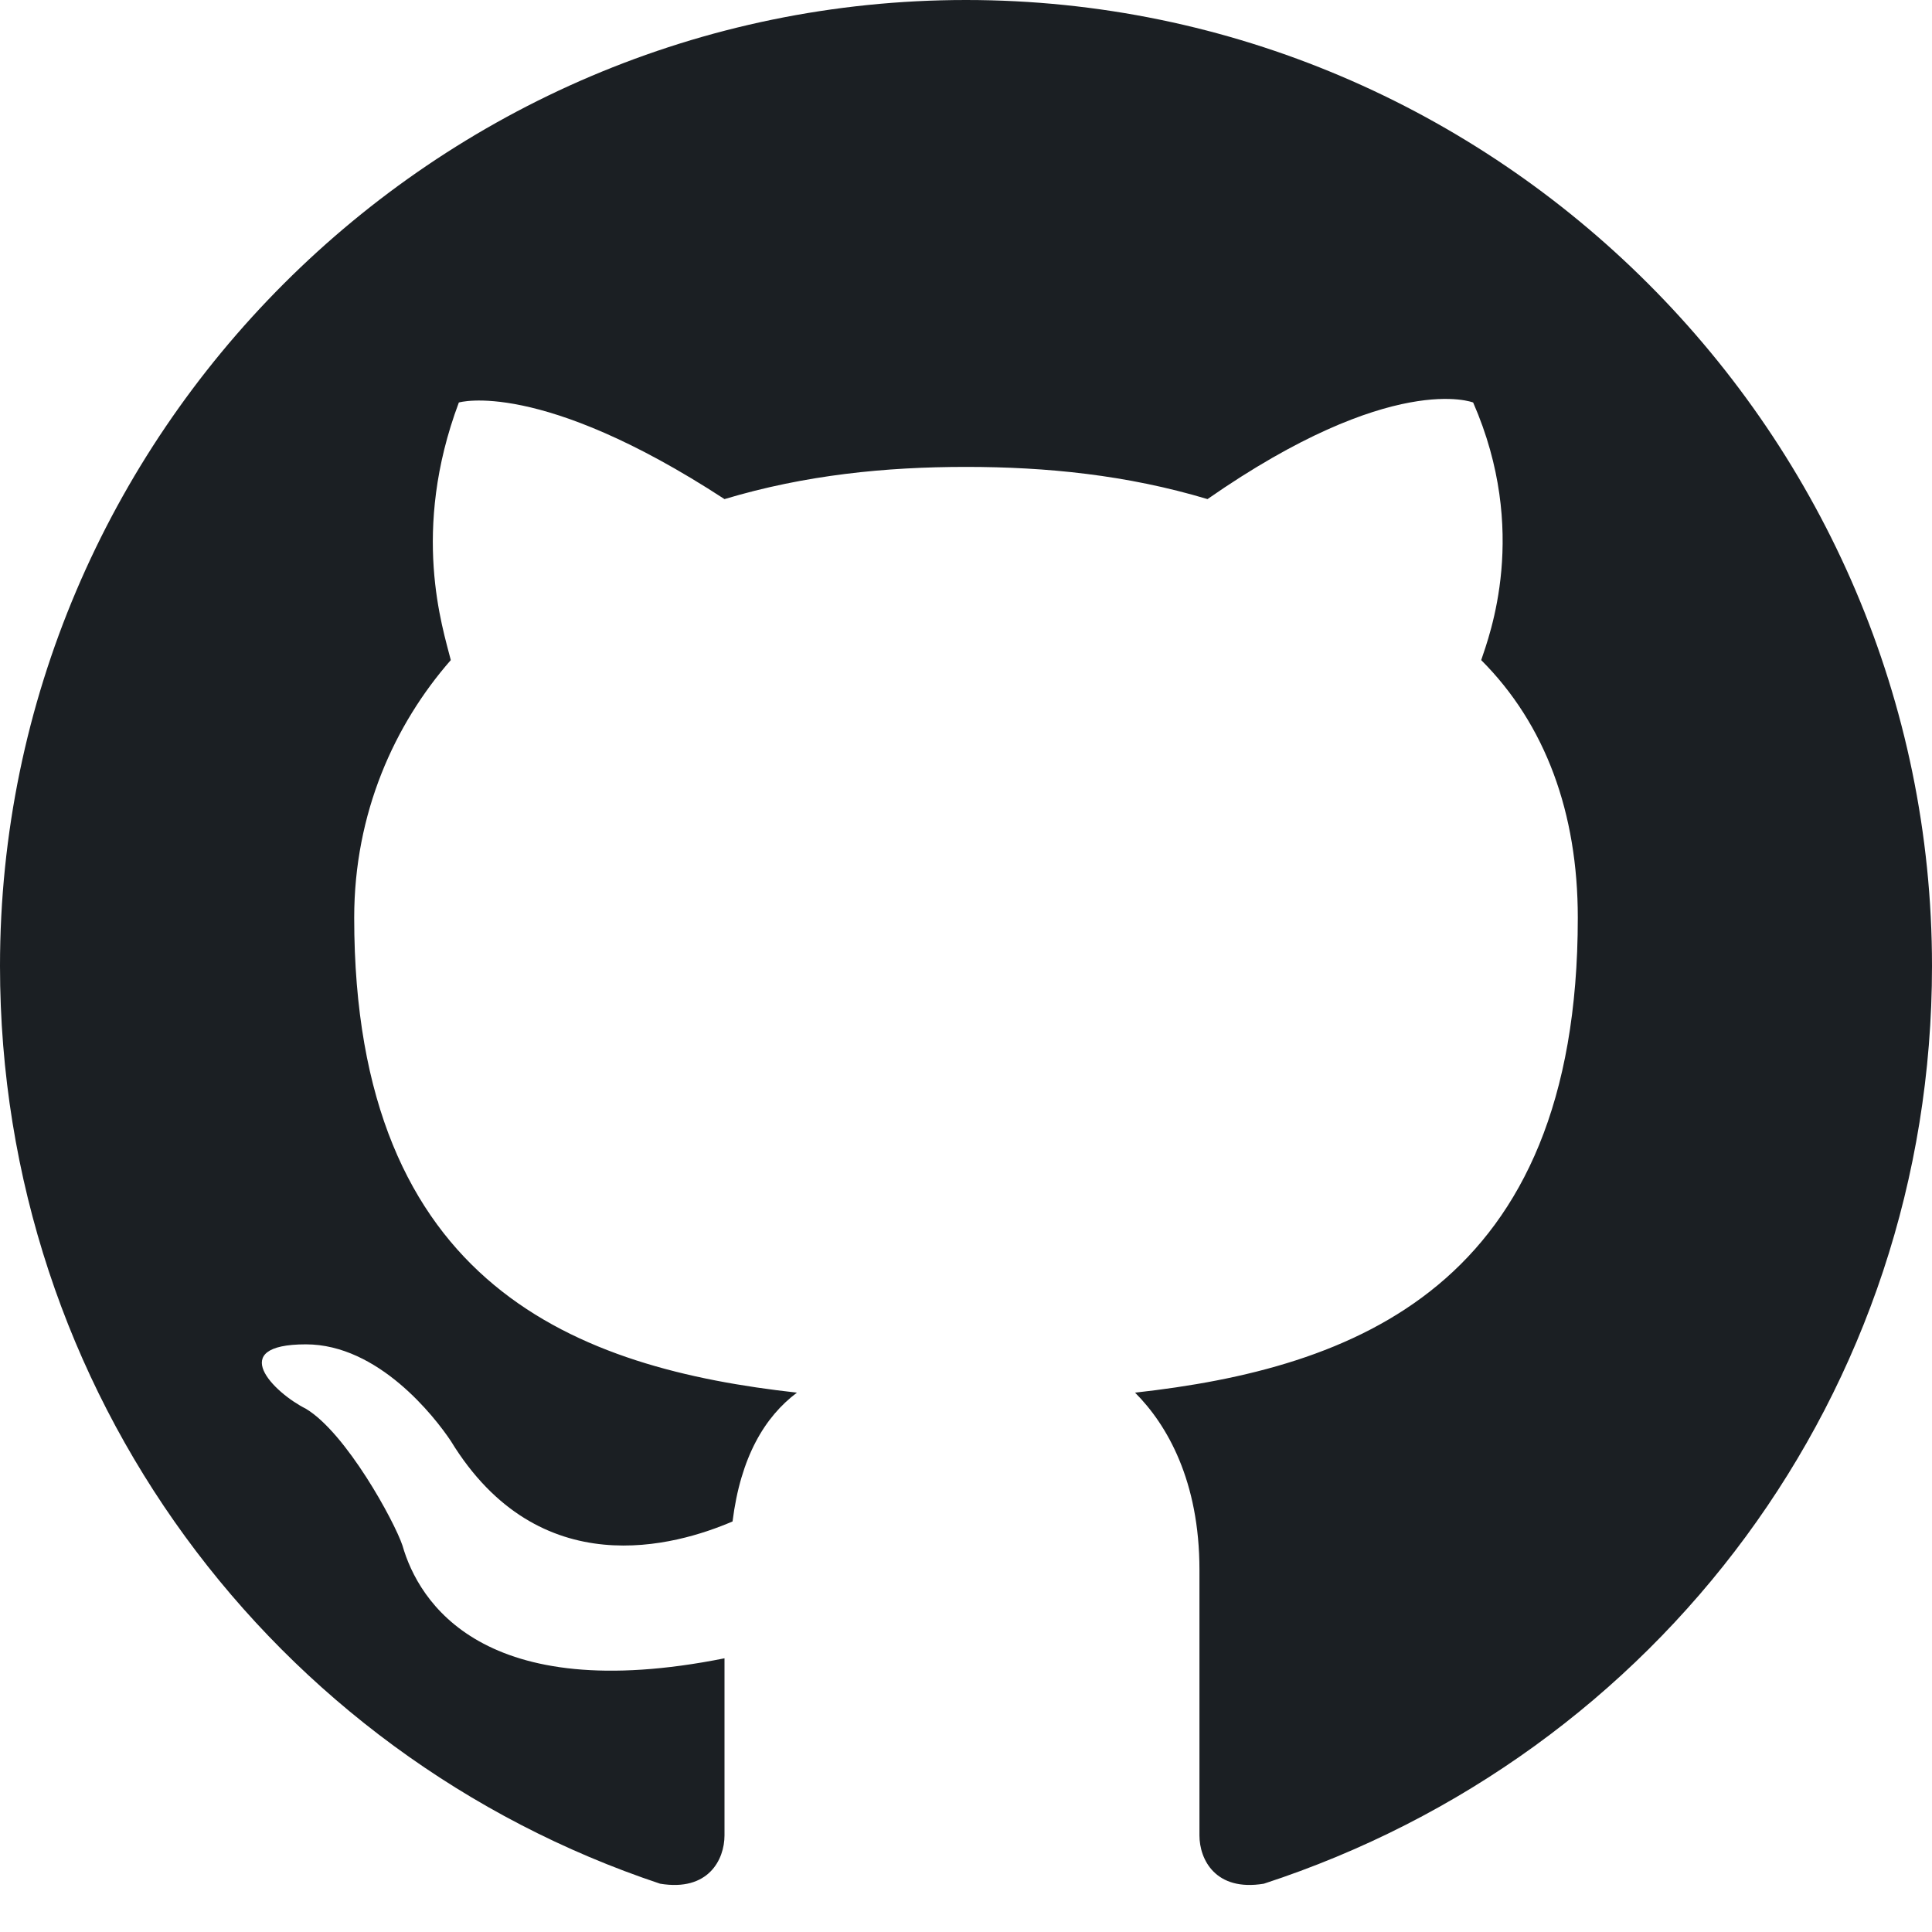
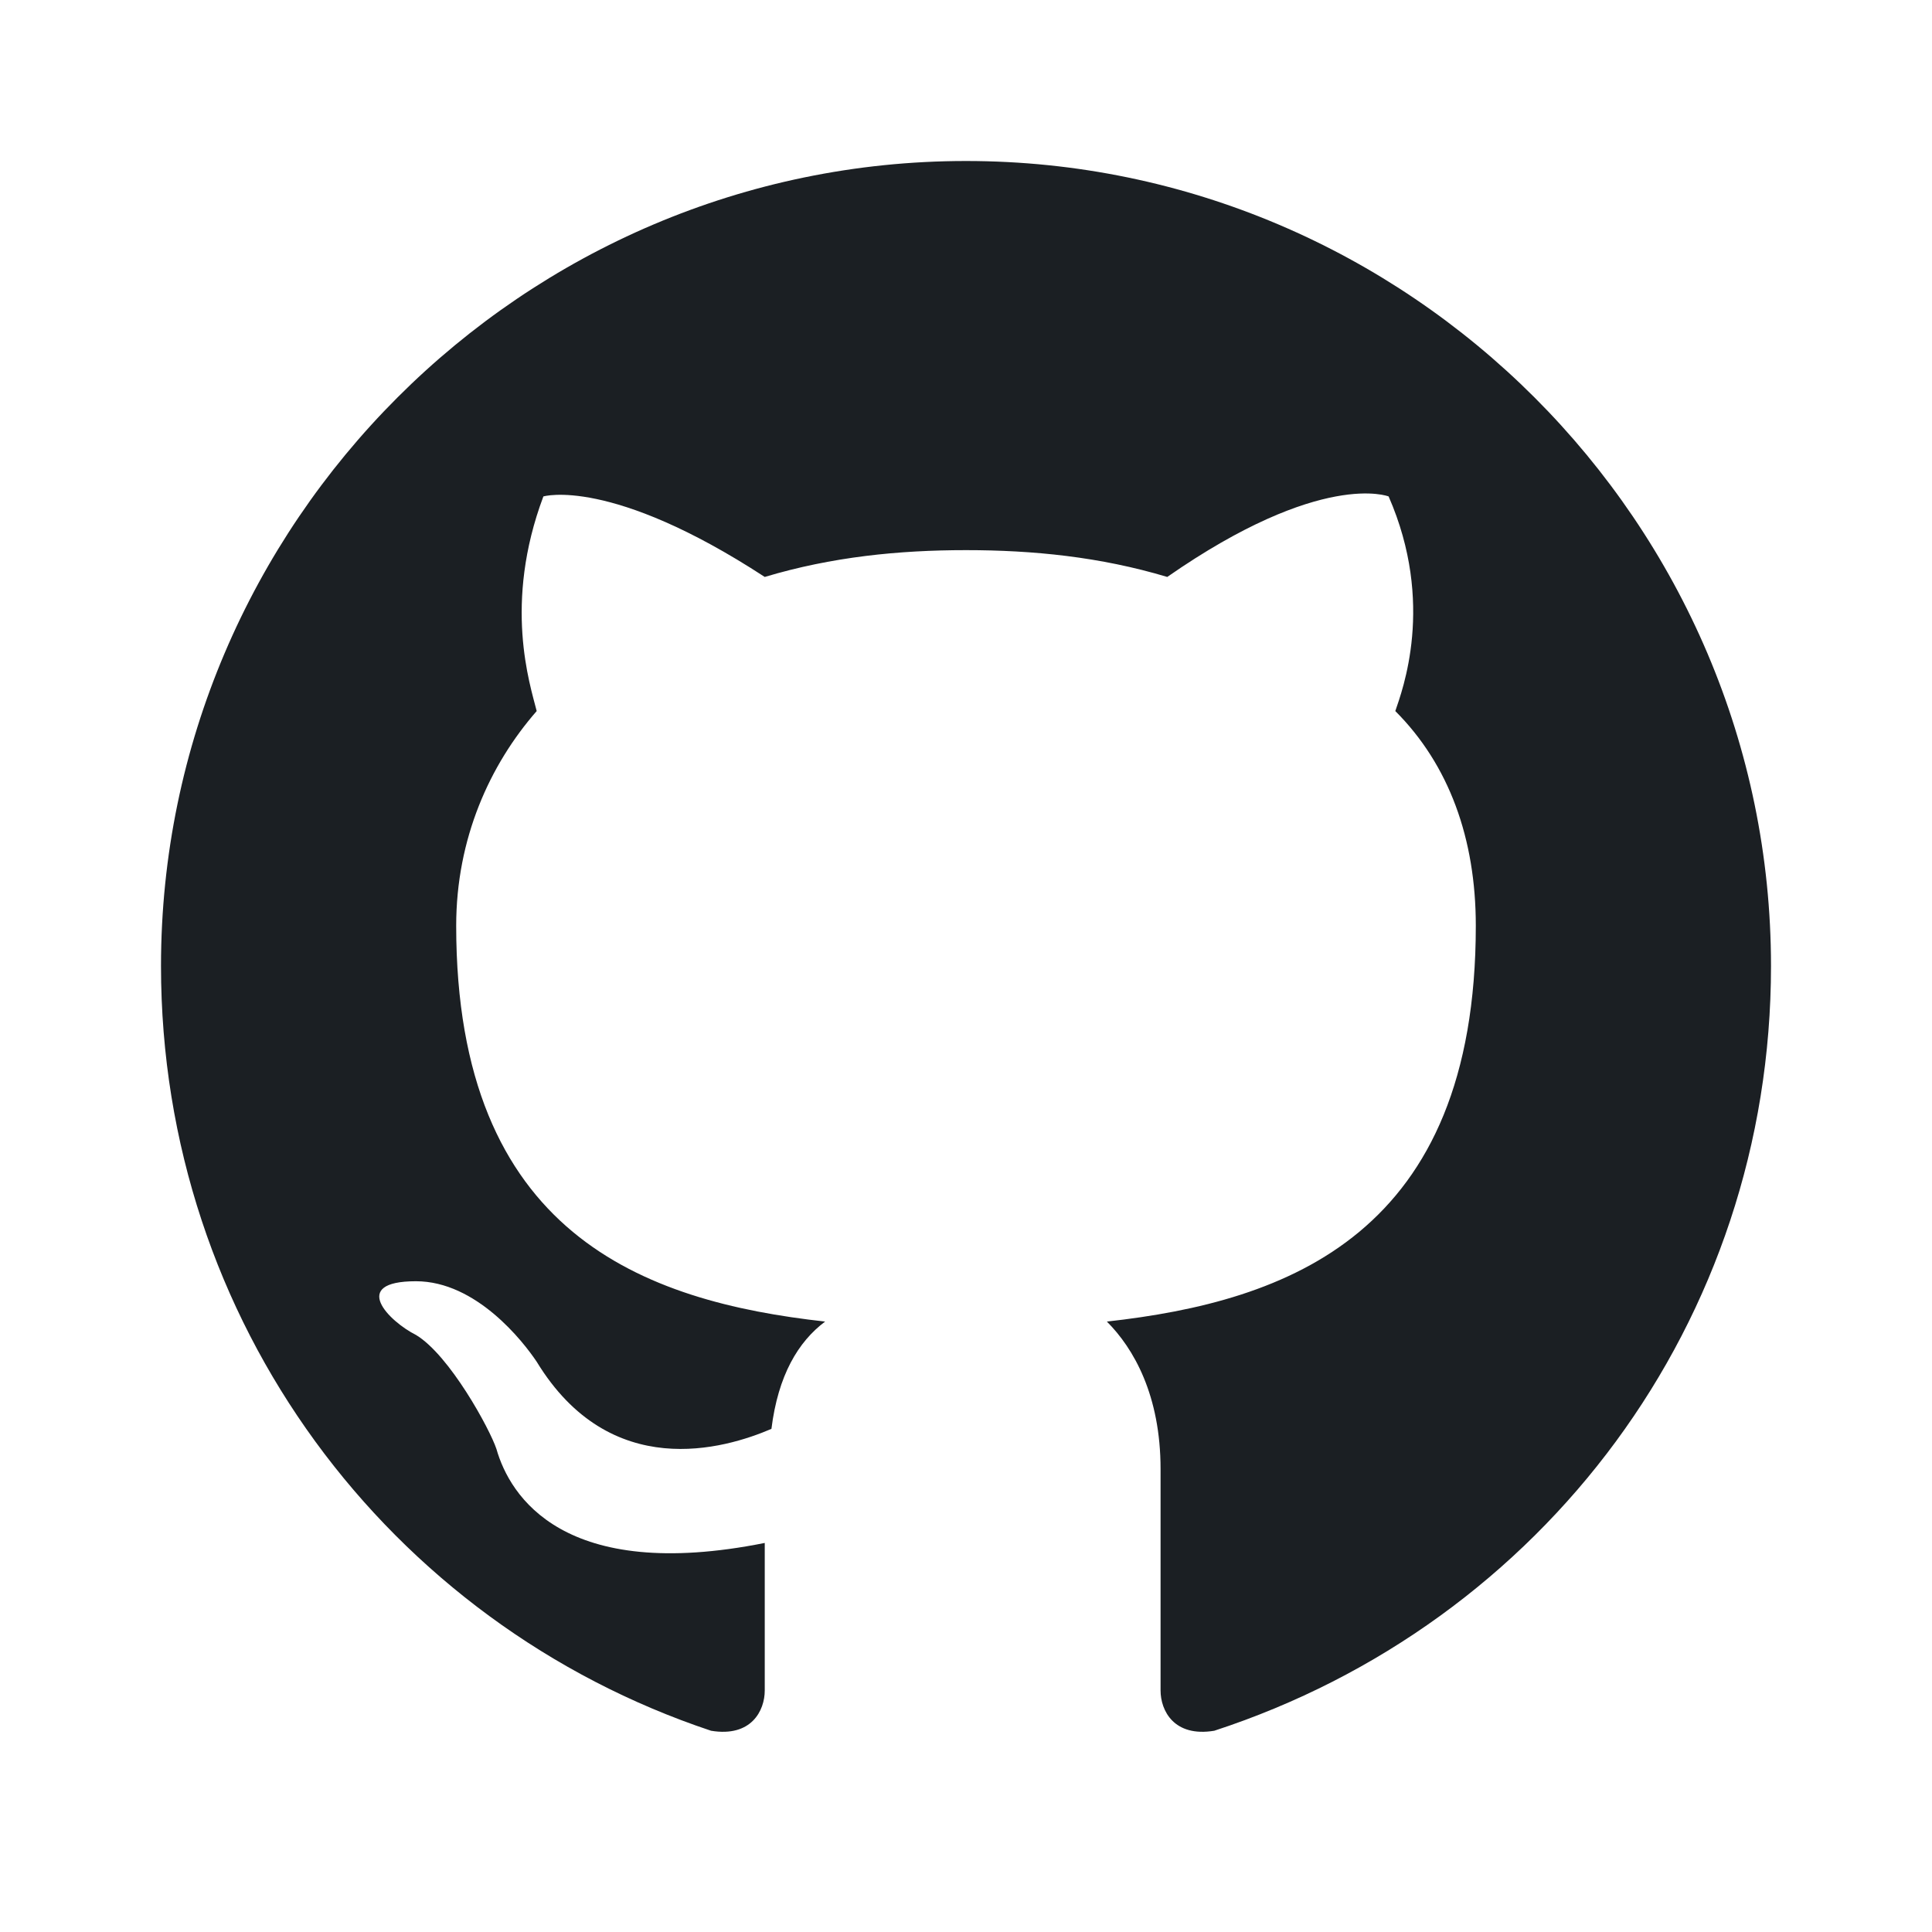
<svg xmlns="http://www.w3.org/2000/svg" viewBox="0 0 24 24">
-   <path fill="#1b1f23" d="M12,0C5.4,0,0,5.4,0,12c0,5.3,3.4,9.8,8.2,11.4C8.8,23.5,9,23.1,9,22.8c0-0.3,0-1.2,0-2.2c-3,0.6-3.8-0.7-4-1.4c-0.1-0.3-0.7-1.4-1.2-1.7c-0.4-0.2-1-0.8,0-0.8c0.9,0,1.6,0.9,1.8,1.2c1.1,1.8,2.8,1.3,3.5,1c0.1-0.8,0.4-1.3,0.8-1.6C7.2,17,4.4,16,4.4,11.4c0-1.3,0.5-2.4,1.2-3.2C5.5,7.8,5.1,6.6,5.7,5c0,0,1-0.3,3.3,1.2c1-0.3,2-0.4,3-0.4c1,0,2,0.1,3,0.4C17.3,4.6,18.3,5,18.3,5c0.7,1.6,0.2,2.9,0.1,3.2c0.8,0.8,1.2,1.9,1.2,3.2c0,4.6-2.8,5.6-5.5,5.9c0.4,0.4,0.8,1.1,0.8,2.2c0,1.6,0,2.9,0,3.3c0,0.3,0.2,0.7,0.8,0.6C20.6,21.8,24,17.3,24,12C24,5.4,18.6,0,12,0z" />
+   <path fill="#1b1f23" d="M12,2C6.5,2,2,6.5,2,12c0,4.417,2.833,8.167,6.833,9.5C9.333,21.583,9.5,21.25,9.5,21s0-1,0-1.833C7,19.667,6.333,18.583,6.167,18c-0.083-0.25-0.583-1.167-1-1.417c-0.333-0.167-0.833-0.667,0-0.667c0.75,0,1.333,0.75,1.5,1C7.583,18.417,9,18,9.583,17.75c0.083-0.667,0.333-1.083,0.667-1.333C8,16.167,5.667,15.333,5.667,11.5c0-1.083,0.417-2,1-2.667C6.583,8.5,6.25,7.5,6.75,6.167c0,0,0.833-0.25,2.75,1c0.833-0.25,1.667-0.333,2.5-0.333s1.667,0.083,2.5,0.333c1.917-1.333,2.75-1,2.75-1C17.833,7.5,17.417,8.583,17.333,8.833C18,9.5,18.333,10.417,18.333,11.5c0,3.833-2.333,4.667-4.583,4.917C14.083,16.75,14.417,17.333,14.417,18.25c0,1.333,0,2.417,0,2.75c0,0.25,0.167,0.583,0.667,0.5C19.167,20.167,22,16.417,22,12C22,6.5,17.5,2,12,2z" />
</svg>
